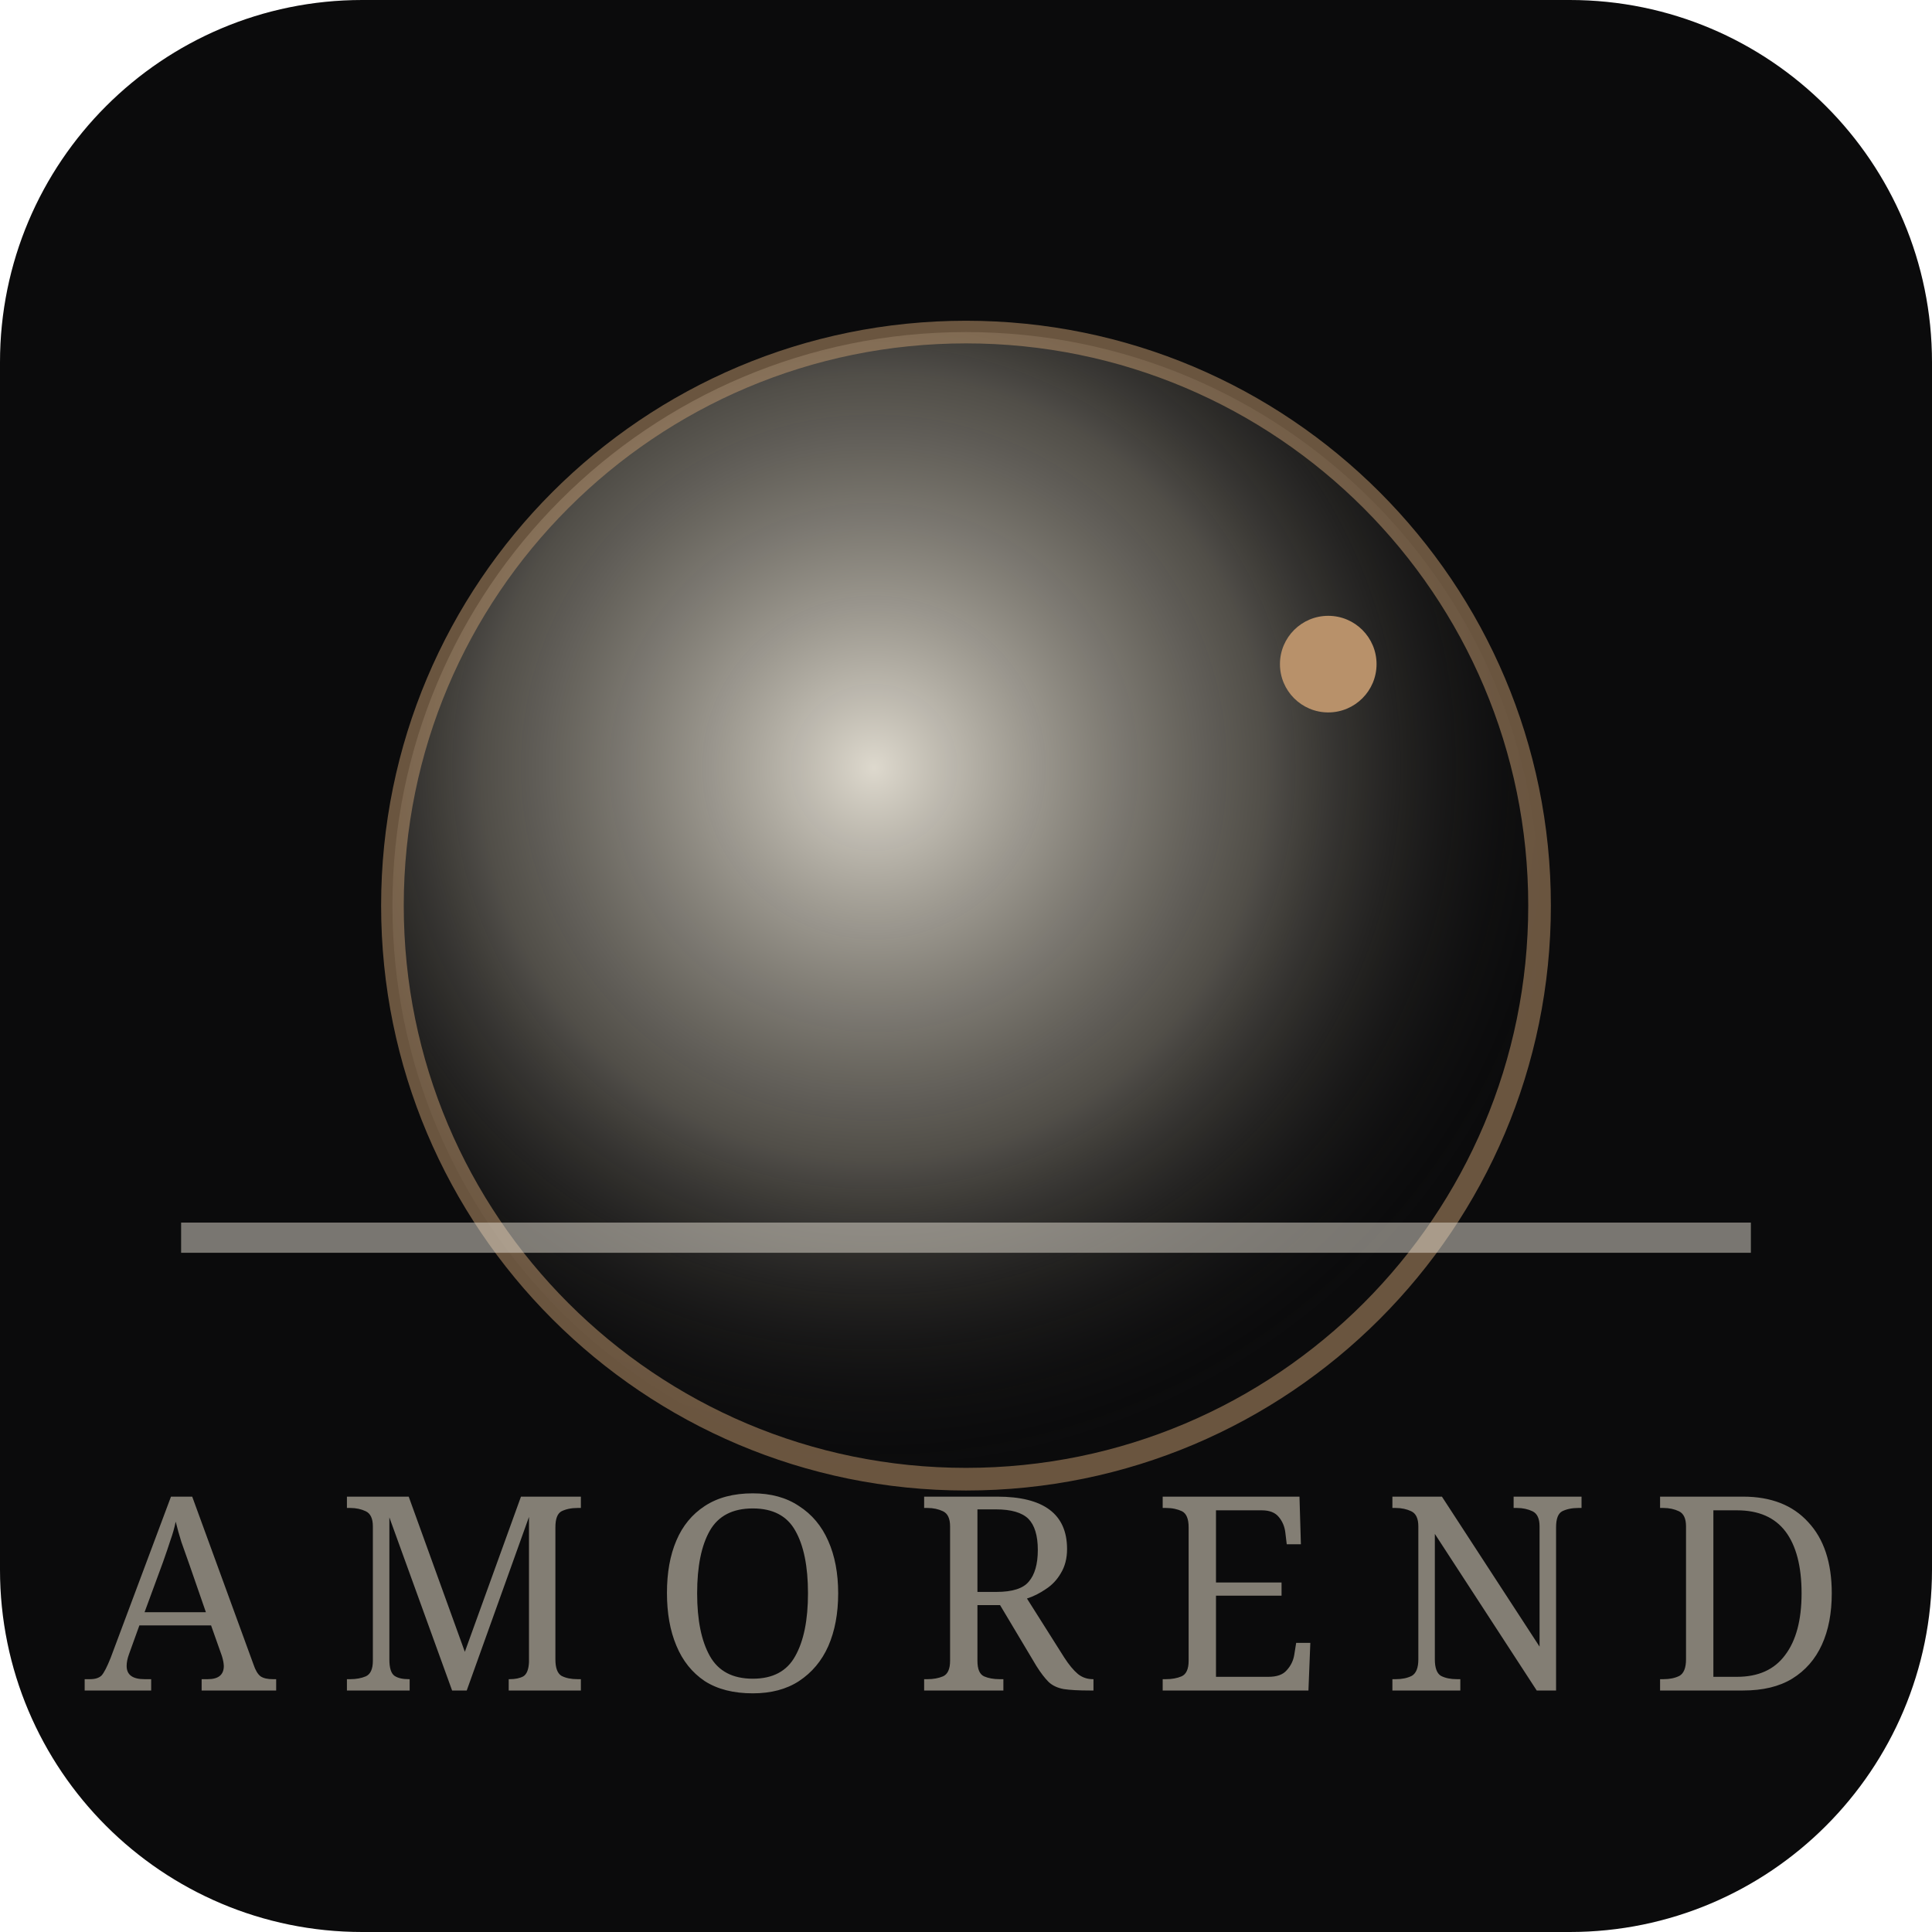
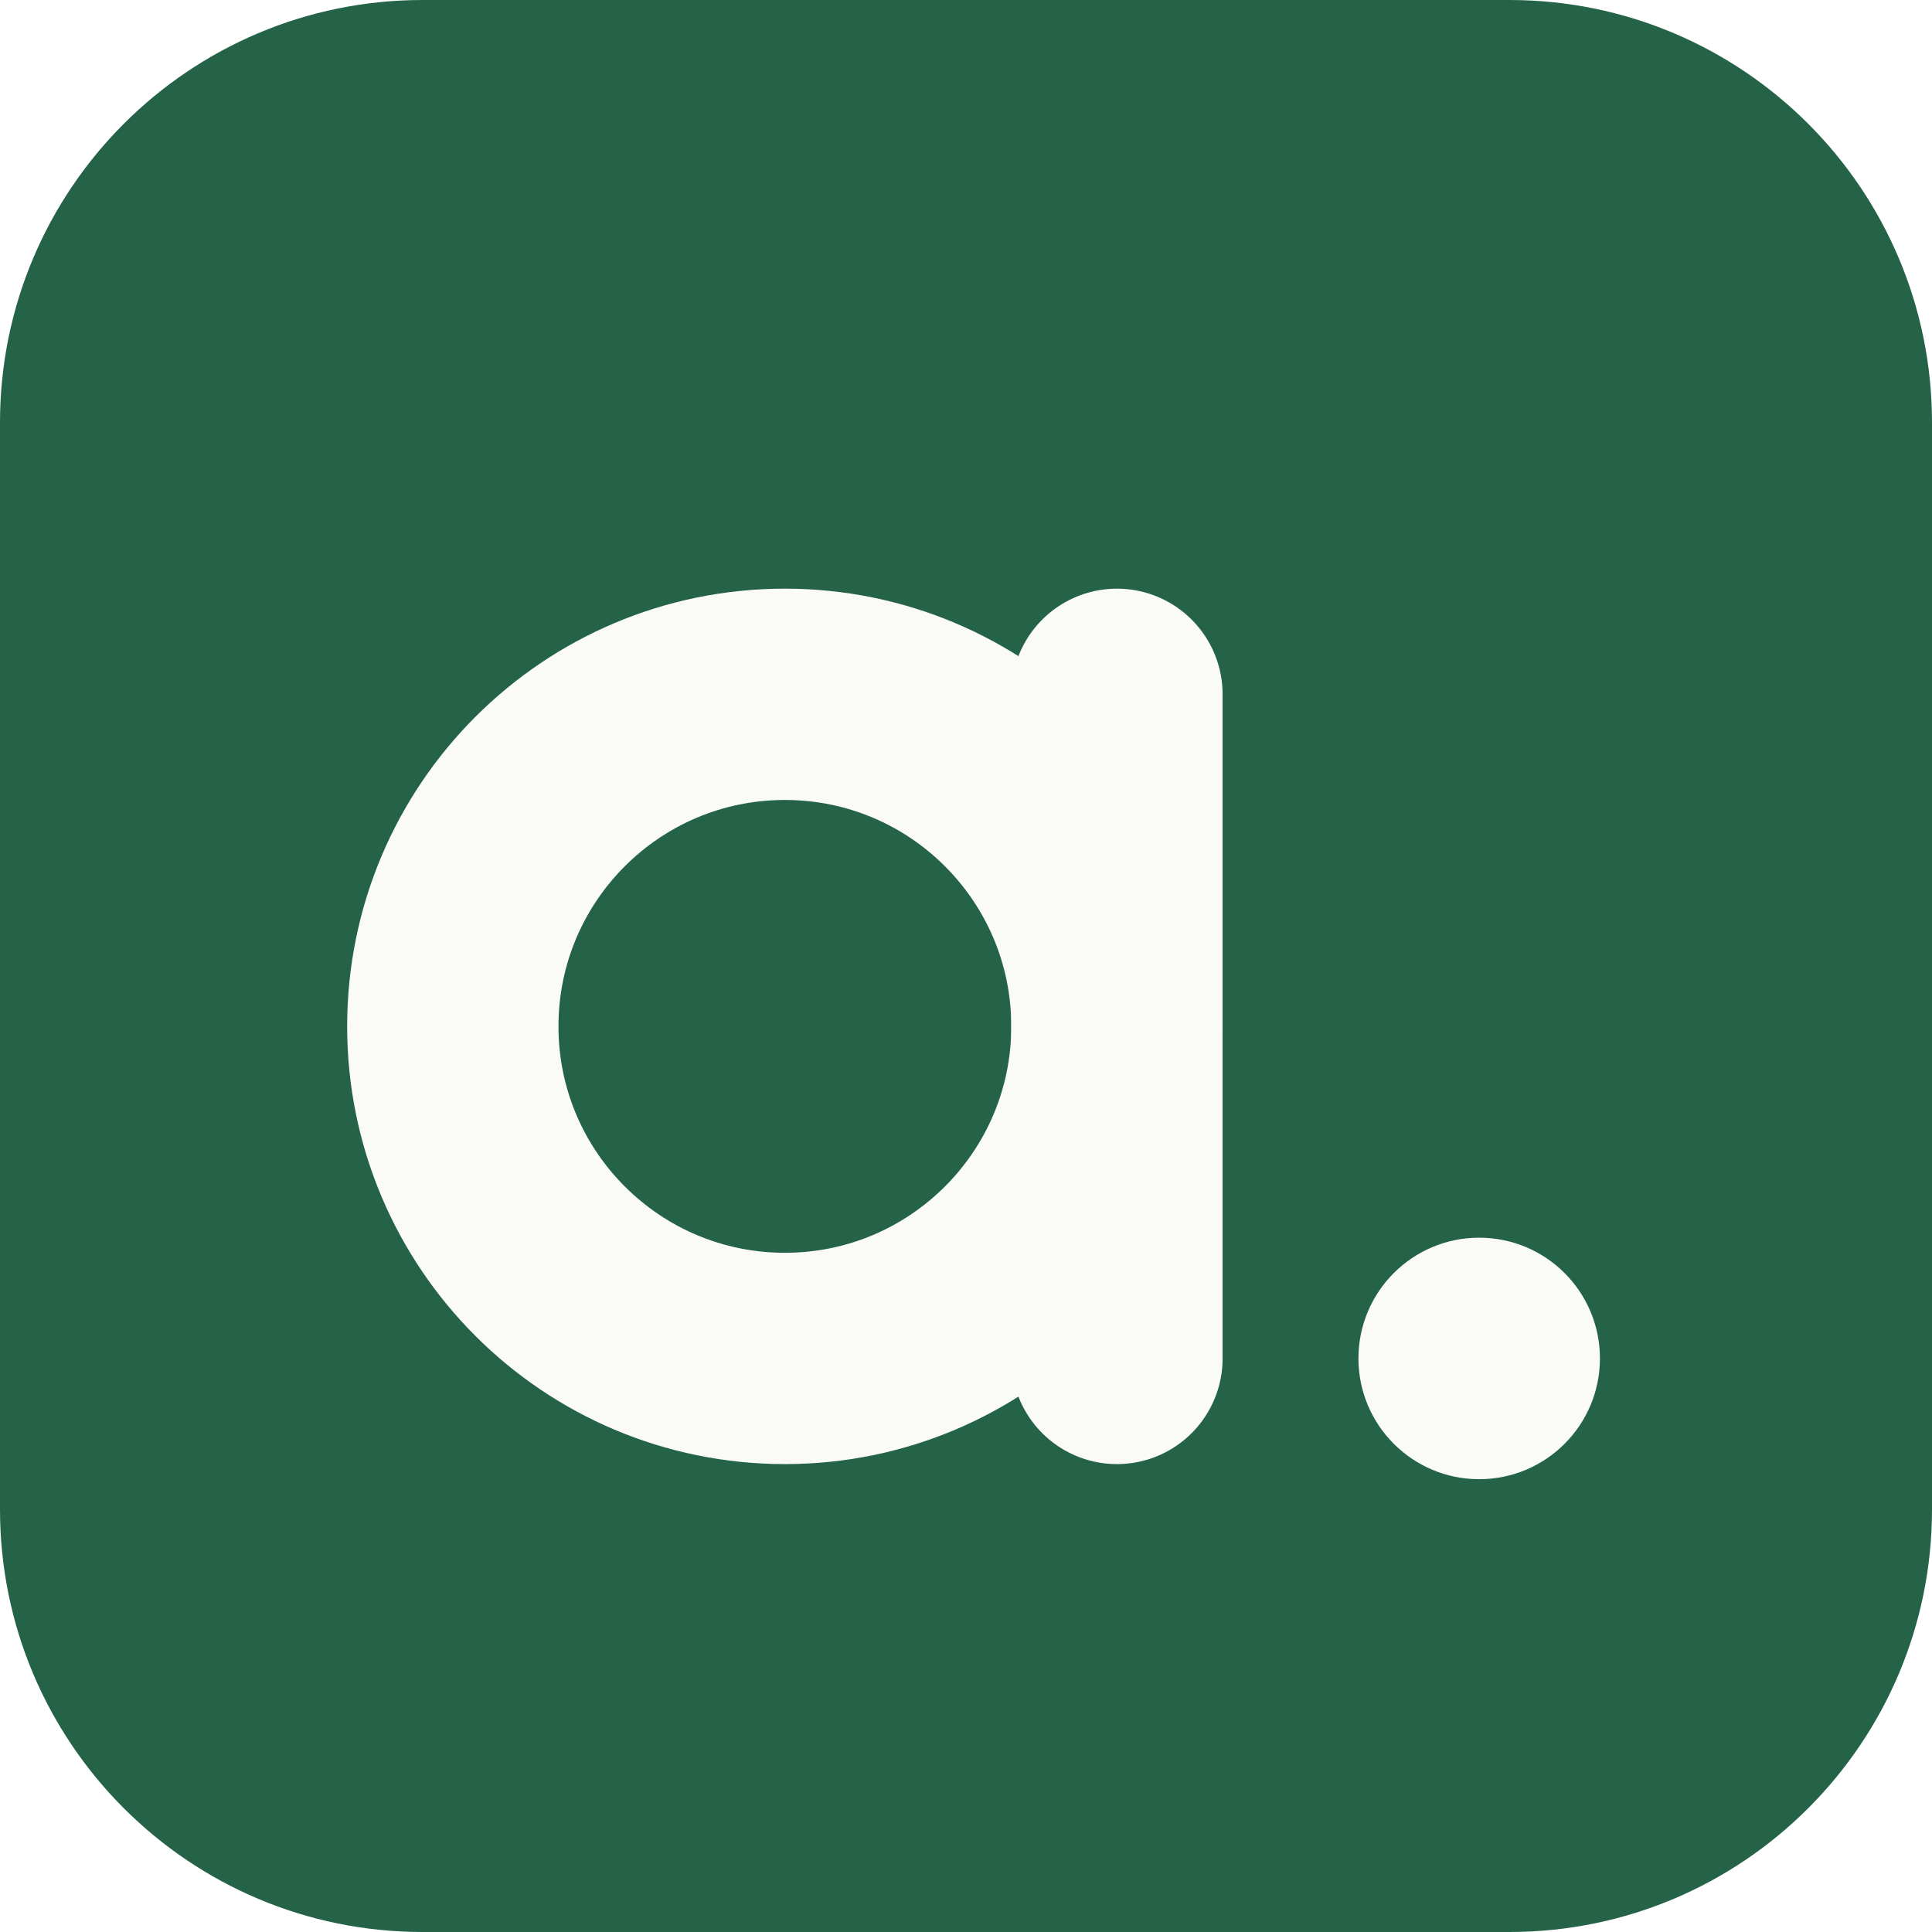
- <svg xmlns="http://www.w3.org/2000/svg" viewBox="0 0 64 64" role="img" aria-label="Amorend — eclipse over the plain">
-   <rect width="64" height="64" rx="12" fill="#0b0b0c" />
-   <defs>
-     <radialGradient id="e" cx="42%" cy="38%" r="62%">
-       <stop offset="0%" stop-color="#e8e3d7" stop-opacity="0.95" />
-       <stop offset="55%" stop-color="#8a857a" stop-opacity="0.55" />
-       <stop offset="100%" stop-color="#0b0b0c" stop-opacity="0" />
-     </radialGradient>
-   </defs>
-   <circle cx="32" cy="30" r="19" fill="url(#e)" />
-   <circle cx="32" cy="30" r="19" fill="none" stroke="#b8916a" stroke-opacity="0.55" stroke-width="0.75" />
-   <path d="M6 41 H58" stroke="#e8e3d7" stroke-opacity="0.5" stroke-width="1" />
-   <circle cx="44" cy="22" r="1.6" fill="#b8916a" />
-   <text x="32" y="56" text-anchor="middle" font-family="Georgia, serif" font-size="9" letter-spacing="2" fill="#837e74">AMOREND</text>
+ <svg xmlns="http://www.w3.org/2000/svg" viewBox="0 0 64 64" role="img" aria-label="Amorend 博客">
+   <rect width="64" height="64" rx="14" fill="#246348" />
+   <g fill="none" stroke="#fafbf9" stroke-width="7" stroke-linecap="round">
+     <circle cx="26" cy="34" r="11" />
+     <path d="M37 23v22" />
+   </g>
+   <circle cx="49" cy="45" r="4" fill="#fafbf9" />
</svg>
